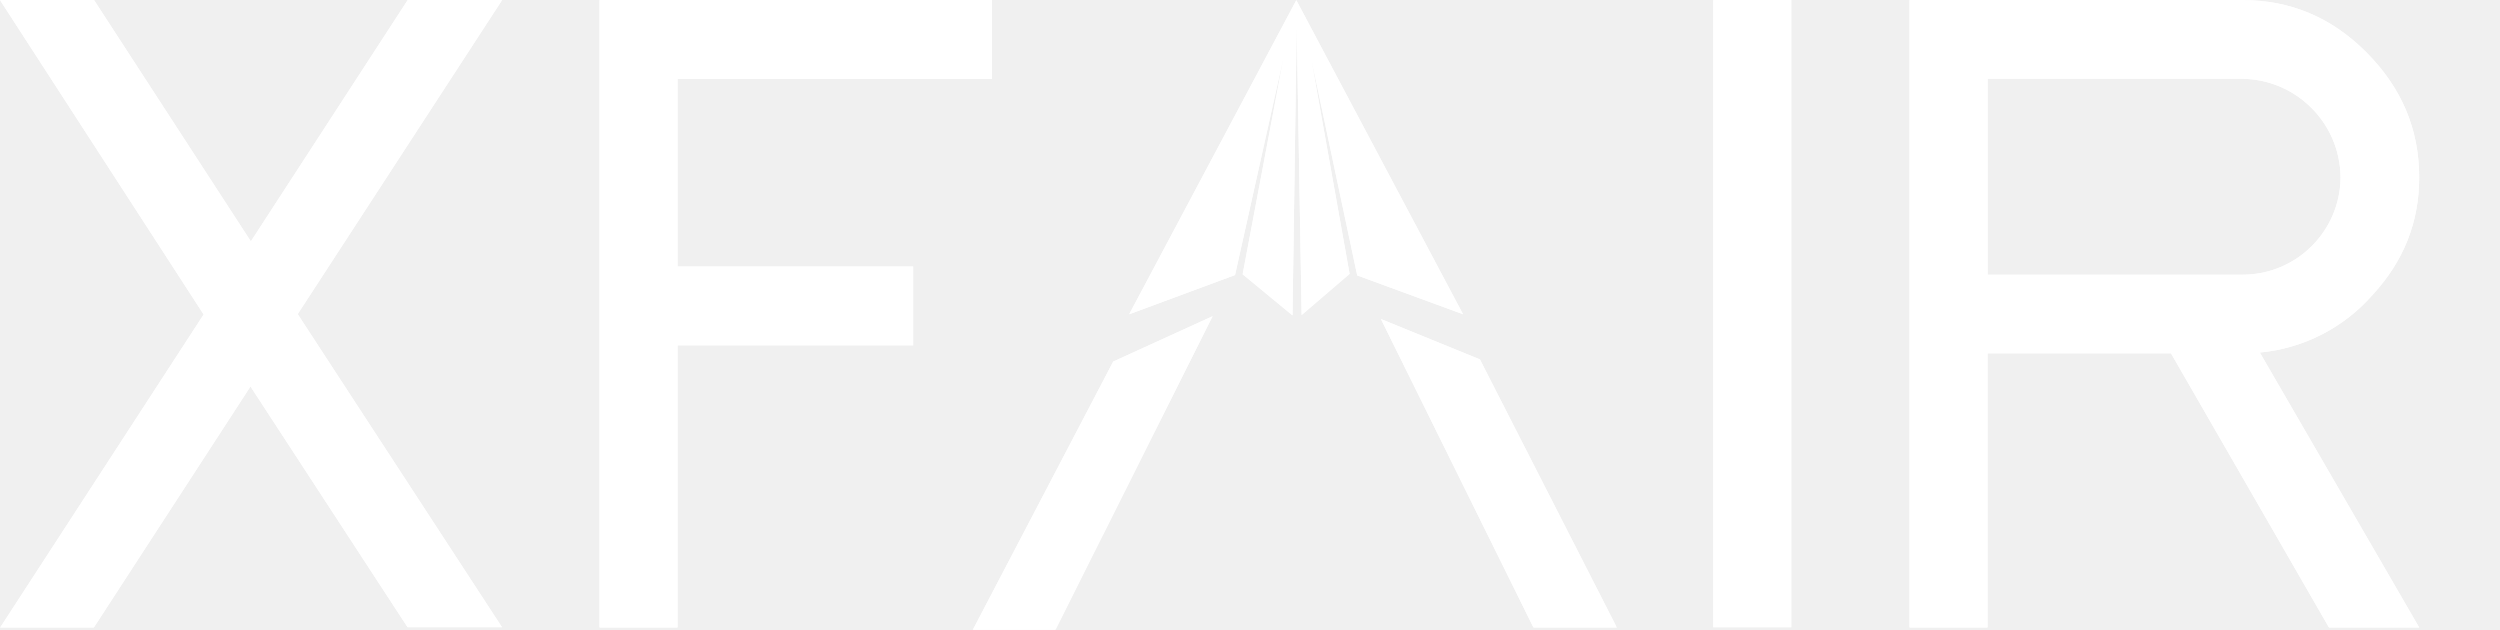
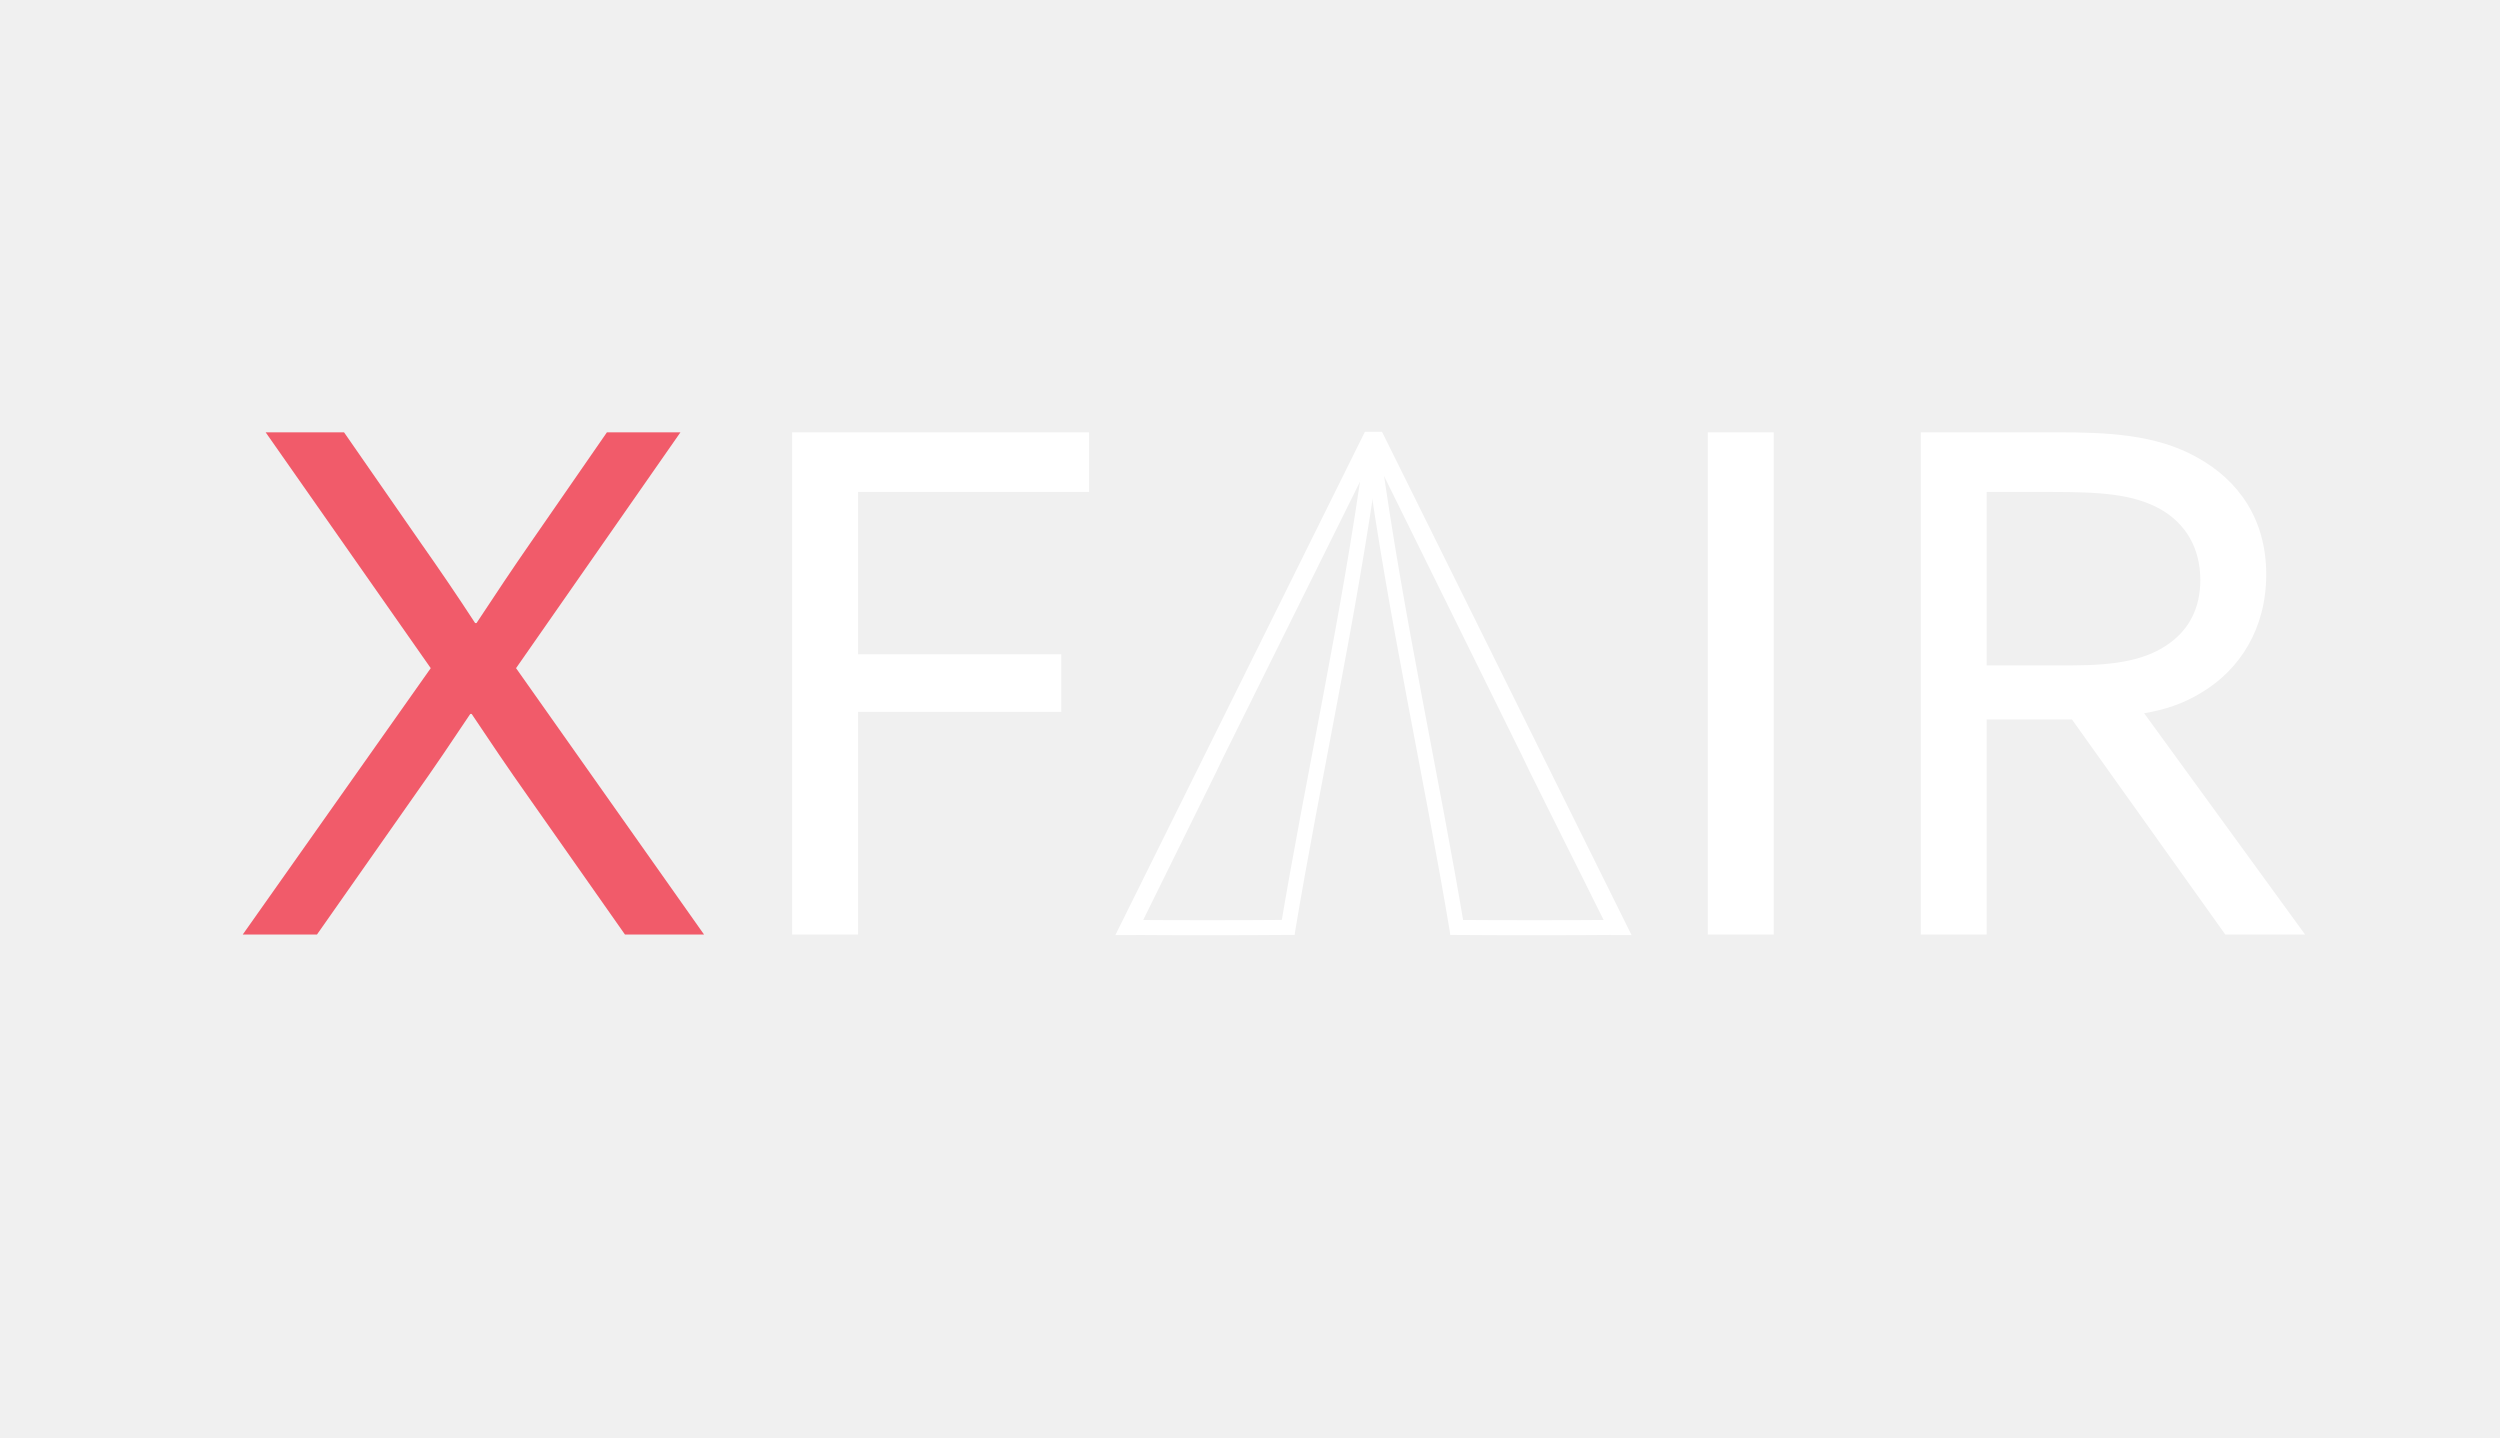
- <svg xmlns="http://www.w3.org/2000/svg" id="Layer_1" data-name="Layer 1" viewBox="0 0 727.29 183.24">
-   <defs>
-     <style>.cls-1{fill:#fff;}.cls-2{clip-path:url(#clip-path);}.cls-3{clip-path:url(#clip-path-2);}.cls-4{clip-path:url(#clip-path-3);}.cls-5{clip-path:url(#clip-path-4);}.cls-6{clip-path:url(#clip-path-5);}.cls-7{clip-path:url(#clip-path-6);}.cls-8{clip-path:url(#clip-path-7);}</style>
-     <clipPath id="clip-path" transform="translate(-596.09 -448.08)">
-       <path class="cls-1" d="M1253.51,550.64l46.4,80.06h-26.24l-46-79.83h-53.37V630.7h-22.7V448.11h96.89c14,0,26,5.09,36.1,15.28s15.28,22.14,15.28,36.32c0,13.07-4.54,24.36-13.51,34.1A49.82,49.82,0,0,1,1253.51,550.64ZM1277,499.71A28.93,28.93,0,0,0,1248.53,471h-74.19v57h74.19A28.53,28.53,0,0,0,1277,499.71Z" />
-     </clipPath>
-     <clipPath id="clip-path-2" transform="translate(-596.09 -448.08)">
-       <rect class="cls-1" x="1094.5" y="448.11" width="22.7" height="182.49" />
-     </clipPath>
-     <clipPath id="clip-path-3" transform="translate(-596.09 -448.08)">
-       <polygon class="cls-1" points="1026.62 552.64 1066.49 630.71 1042.24 630.71 997.83 540.9 1026.62 552.64" />
-     </clipPath>
-     <clipPath id="clip-path-4" transform="translate(-596.09 -448.08)">
-       <polygon class="cls-1" points="884.67 448.11 884.67 471.03 793.2 471.03 793.2 525.62 861.74 525.62 861.74 548.54 793.2 548.54 793.2 630.71 770.5 630.71 770.5 630.59 770.5 448.11 884.67 448.11" />
-     </clipPath>
-     <clipPath id="clip-path-5" transform="translate(-596.09 -448.08)">
-       <polygon class="cls-1" points="742.15 448.11 682.69 539.46 742.15 630.59 714.69 630.59 668.96 560.5 623.34 630.71 596.1 630.71 655.34 539.57 596.1 448.11 623.45 448.11 669.07 518.31 714.69 448.11 742.15 448.11" />
-     </clipPath>
-     <clipPath id="clip-path-6" transform="translate(-596.09 -448.08)">
-       <polygon class="cls-1" points="973.21 448.14 1021.71 539.5 990.93 528.2 977.42 464.53 988.71 527.76 974.76 539.72 973.32 455.34 972.1 539.83 957.6 527.87 969.67 463.98 955.38 528.09 924.6 539.5 973.21 448.14" />
-     </clipPath>
-     <clipPath id="clip-path-7" transform="translate(-596.09 -448.08)">
-       <polygon class="cls-1" points="948.85 540.08 903.12 631.33 879.09 631.33 919.95 553.26 948.85 540.08" />
-     </clipPath>
-   </defs>
-   <path class="cls-1" d="M1253.51,550.64l46.4,80.06h-26.24l-46-79.83h-53.37V630.7h-22.7V448.11h96.89c14,0,26,5.09,36.1,15.28s15.28,22.14,15.28,36.32c0,13.07-4.54,24.36-13.51,34.1A49.82,49.82,0,0,1,1253.51,550.64ZM1277,499.71A28.93,28.93,0,0,0,1248.53,471h-74.19v57h74.19A28.53,28.53,0,0,0,1277,499.71Z" transform="translate(-596.09 -448.08)" />
-   <g class="cls-2">
-     <rect class="cls-1" x="532.52" width="194.77" height="182.41" />
+ <svg xmlns="http://www.w3.org/2000/svg" version="1.1" x="0px" y="0px" viewBox="0 0 540.59 310.84" style="enable-background:new 0 0 540.59 310.84;" xml:space="preserve">
+   <style type="text/css">
+ 	.st0{display:none;}
+ 	.st1{display:inline;stroke:#000000;stroke-miterlimit:10;}
+ 	.st2{display:inline;}
+ 	.st3{fill:#F15B6A;}
+ 	.st4{fill:#FFFFFF;}
+ 	.st5{display:none;fill:#FFFFFF;}
+ 	.st6{fill:#FFFFFF;stroke:#FFFFFF;stroke-width:3.25;stroke-miterlimit:10;}
+ 	.st7{fill:none;stroke:#FFFFFF;stroke-width:3.25;stroke-miterlimit:10;}
+ </style>
+   <g id="Layer_1" class="st0">
+     <rect x="-37.25" y="-91.8" class="st1" width="1000" height="500" />
  </g>
-   <rect class="cls-1" x="498.41" y="0.03" width="22.7" height="182.49" />
-   <g class="cls-3">
-     <rect class="cls-1" x="412.49" width="194.77" height="182.41" />
+   <g id="Layer_3" class="st0">
+     <g class="st2">
+       <path class="st3" d="M93.44,144.48l-35.7-51h16.95l16.65,24c3.9,5.55,7.8,11.25,11.7,17.25h0.3c4.05-6.15,7.95-12,11.7-17.4    l16.5-23.85h15.9l-35.55,51l40.65,57.6h-17.1l-20.85-29.7c-4.35-6.15-8.4-12.15-12.3-18h-0.3c-3.9,5.85-7.95,11.85-12,17.55    l-21.15,30.15H52.79L93.44,144.48z" />
+       <path class="st4" d="M164.09,93.48h64.2v12.9h-49.95v35.1h43.95v12.45h-43.95v48.15h-14.25V93.48z" />
+       <path class="st5" d="M275.69,93.48h13.65l44.85,108.6h-15.3l-12.15-30.3h-48.9l-12.3,30.3h-14.55L275.69,93.48z M262.79,159.33h39    l-8.85-22.5c-3.45-8.7-7.05-18-10.35-26.85h-0.3c-3.3,8.85-6.9,18-10.65,27.3L262.79,159.33z" />
+       <path class="st4" d="M347.09,93.48h14.25v108.6h-14.25V93.48z" />
+       <path class="st4" d="M385.64,93.48h29.4c10.95,0,21.45,0.45,30.3,5.4c9,4.95,15,13.35,15,25.35c0,11.7-5.7,20.55-13.95,25.5    c-3.9,2.4-7.95,3.75-12.45,4.5l34.8,47.85h-17.25l-33.15-46.5h-18.45v46.5h-14.25V93.48z M418.34,143.88    c9.6,0,16.35-1.2,21.3-4.95c4.05-3,6.45-7.5,6.45-13.5c0-6.9-3.15-12.3-8.85-15.45c-5.85-3.15-12.75-3.6-23.25-3.6h-14.1v37.5    H418.34z" />
+       <path class="st5" d="M546.14,158.73c12.3-14.7,18.15-24.15,18.15-34.35c0-12.6-8.85-19.35-21.45-19.35    c-7.65,0-16.65,2.55-24.3,8.1v-14.4c5.55-3.6,14.55-6.9,25.05-6.9c19.2,0,34.95,10.95,34.95,31.8c0,14.85-8.1,27.3-20.85,42.6    l-18.9,22.65l0.15,0.3h43.5v12.9h-72l-0.15-0.3L546.14,158.73z" />
+       <path class="st5" d="M610.64,190.53c-7.05-9.6-10.35-24.45-10.35-42.75c0-18.3,3.3-33.15,10.35-42.75    c6.45-8.7,15.9-13.2,26.7-13.2c10.8,0,20.25,4.5,26.7,13.2c7.05,9.6,10.35,24.45,10.35,42.75c0,18.3-3.3,33.15-10.35,42.75    c-6.45,8.7-15.9,13.2-26.7,13.2C626.54,203.73,617.09,199.23,610.64,190.53z M652.34,183.18c6.3-8.1,7.8-22.35,7.8-35.4    s-1.5-27.3-7.8-35.4c-3.6-4.5-8.55-7.35-15-7.35c-6.45,0-11.4,2.85-15,7.35c-6.3,8.1-7.8,22.35-7.8,35.4s1.5,27.3,7.8,35.4    c3.6,4.5,8.55,7.35,15,7.35C643.79,190.53,648.74,187.68,652.34,183.18z" />
+       <path class="st5" d="M723.14,158.73c12.3-14.7,18.15-24.15,18.15-34.35c0-12.6-8.85-19.35-21.45-19.35    c-7.65,0-16.65,2.55-24.3,8.1v-14.4c5.55-3.6,14.55-6.9,25.05-6.9c19.2,0,34.95,10.95,34.95,31.8c0,14.85-8.1,27.3-20.85,42.6    l-18.9,22.65l0.15,0.3h43.5v12.9h-72l-0.15-0.3L723.14,158.73z" />
+       <path class="st5" d="M804.44,111.03l-24.9,9.6v-13.65l39.15-15.15v110.25h-14.25V111.03z" />
+     </g>
  </g>
-   <polygon class="cls-1" points="430.53 104.56 470.39 182.62 446.14 182.62 401.74 92.82 430.53 104.56" />
-   <g class="cls-4">
-     <rect class="cls-1" x="275.38" width="194.77" height="182.41" />
-   </g>
-   <polygon class="cls-1" points="288.57 0.03 288.57 22.95 197.11 22.95 197.11 77.54 265.65 77.54 265.65 100.46 197.11 100.46 197.11 182.62 174.41 182.62 174.41 182.51 174.41 0.03 288.57 0.03" />
-   <g class="cls-5">
-     <rect class="cls-1" x="162.99" width="154.76" height="182.41" />
-   </g>
-   <polygon class="cls-1" points="146.06 0.03 86.6 91.38 146.06 182.51 118.6 182.51 72.87 112.42 27.25 182.62 0.01 182.62 59.25 91.49 0.01 0.03 27.36 0.03 72.98 70.23 118.6 0.03 146.06 0.03" />
-   <g class="cls-6">
-     <rect class="cls-1" width="154.76" height="182.41" />
-   </g>
-   <polygon class="cls-1" points="377.12 0.06 425.62 91.41 394.83 80.12 381.32 16.45 392.62 79.68 378.67 91.64 377.23 7.26 376.01 91.75 361.5 79.79 373.57 15.89 359.29 80.01 328.5 91.41 377.12 0.06" />
-   <g class="cls-7">
-     <rect class="cls-1" x="275.34" y="0.03" width="194.77" height="182.41" />
-     <polygon class="cls-1" points="430.49 104.59 470.35 182.66 446.1 182.66 401.7 92.85 430.49 104.59" />
-   </g>
-   <polygon class="cls-1" points="352.75 92 307.02 183.25 283 183.25 323.86 105.18 352.75 92" />
-   <g class="cls-8">
-     <rect class="cls-1" x="275.34" y="0.62" width="194.77" height="182.41" />
-     <polygon class="cls-1" points="430.49 105.18 470.35 183.25 446.1 183.25 401.7 93.44 430.49 105.18" />
-     <polygon class="cls-1" points="377.12 0.65 425.62 92 394.83 80.71 381.32 17.04 392.62 80.27 378.67 92.22 377.23 7.85 376.01 92.33 361.5 80.38 373.57 16.48 359.29 80.6 328.5 92 377.12 0.65" />
+   <g id="Layer_4">
+     <path class="st3" d="M93.14,144.48l-35.7-51h16.95l16.65,24c3.9,5.55,7.8,11.25,11.7,17.25h0.3c4.05-6.15,7.95-12,11.7-17.4   l16.5-23.85h15.9l-35.55,51l40.65,57.6h-17.1l-20.85-29.7c-4.35-6.15-8.4-12.15-12.3-18h-0.3c-3.9,5.85-7.95,11.85-12,17.55   l-21.15,30.15H52.49L93.14,144.48z" />
+     <path class="st4" d="M171.29,93.48h64.2v12.9h-49.95v35.1h43.95v12.45h-43.95v48.15h-14.25V93.48z" />
+     <g>
+       <path class="st4" d="M264.46,163.86c0.27-0.55,32.44-65.38,32.44-65.38h0.18c0,0,31.05,62.92,32.23,65.32l1.62,3.38    c0,0.01,17.46,35.02,17.46,35.02h4.41L298.84,93.37h-3.7l-53.96,108.83h4.41l17.28-35.02" />
+       <path id="left_1_" class="st6" d="M296.56,98.24c-4.85,35.37-12.57,69.61-18.23,103.6" />
+       <path id="right_2_" class="st6" d="M296.99,98.24c4.85,35.37,12.57,69.61,18.23,103.6" />
+       <path id="bleft_1_" class="st7" d="M243.4,200.54c12.17,0.09,24.33,0.09,36.5-0.01" />
+       <path id="bright_1_" class="st7" d="M313.62,200.54c12.44,0.09,24.89,0.09,37.34-0.01" />
+     </g>
+     <path class="st5" d="M290.39,93.48h13.65l44.85,108.6h-15.3l-12.15-30.3h-48.9l-12.3,30.3h-14.55L290.39,93.48z M277.49,159.33h39   l-8.85-22.5c-3.45-8.7-7.05-18-10.35-26.85h-0.3c-3.3,8.85-6.9,18-10.65,27.3L277.49,159.33z" />
+     <path class="st4" d="M369.29,93.48h14.25v108.6h-14.25V93.48z" />
+     <path class="st4" d="M415.34,93.48h29.4c10.95,0,21.45,0.45,30.3,5.4c9,4.95,15,13.35,15,25.35c0,11.7-5.7,20.55-13.95,25.5   c-3.9,2.4-7.95,3.75-12.45,4.5l34.8,47.85h-17.25l-33.15-46.5h-18.45v46.5h-14.25V93.48z M448.04,143.88c9.6,0,16.35-1.2,21.3-4.95   c4.05-3,6.45-7.5,6.45-13.5c0-6.9-3.15-12.3-8.85-15.45c-5.85-3.15-12.75-3.6-23.25-3.6h-14.1v37.5H448.04z" />
+     <path class="st5" d="M590.84,158.73c12.3-14.7,18.15-24.15,18.15-34.35c0-12.6-8.85-19.35-21.45-19.35c-7.65,0-16.65,2.55-24.3,8.1   v-14.4c5.55-3.6,14.55-6.9,25.05-6.9c19.2,0,34.95,10.95,34.95,31.8c0,14.85-8.1,27.3-20.85,42.6l-18.9,22.65l0.15,0.3h43.5v12.9   h-72l-0.15-0.3L590.84,158.73z" />
+     <path class="st5" d="M662.84,190.53c-7.05-9.6-10.35-24.45-10.35-42.75c0-18.3,3.3-33.15,10.35-42.75c6.45-8.7,15.9-13.2,26.7-13.2   c10.8,0,20.25,4.5,26.7,13.2c7.05,9.6,10.35,24.45,10.35,42.75c0,18.3-3.3,33.15-10.35,42.75c-6.45,8.7-15.9,13.2-26.7,13.2   C678.74,203.73,669.29,199.23,662.84,190.53z M704.54,183.18c6.3-8.1,7.8-22.35,7.8-35.4s-1.5-27.3-7.8-35.4   c-3.6-4.5-8.55-7.35-15-7.35c-6.45,0-11.4,2.85-15,7.35c-6.3,8.1-7.8,22.35-7.8,35.4s1.5,27.3,7.8,35.4c3.6,4.5,8.55,7.35,15,7.35   C695.99,190.53,700.94,187.68,704.54,183.18z" />
+     <path class="st5" d="M782.84,158.73c12.3-14.7,18.15-24.15,18.15-34.35c0-12.6-8.85-19.35-21.45-19.35c-7.65,0-16.65,2.55-24.3,8.1   v-14.4c5.55-3.6,14.55-6.9,25.05-6.9c19.2,0,34.95,10.95,34.95,31.8c0,14.85-8.1,27.3-20.85,42.6l-18.9,22.65l0.15,0.3h43.5v12.9   h-72l-0.15-0.3L782.84,158.73z" />
+     <path class="st5" d="M871.64,111.03l-24.9,9.6v-13.65l39.15-15.15v110.25h-14.25V111.03z" />
  </g>
</svg>
